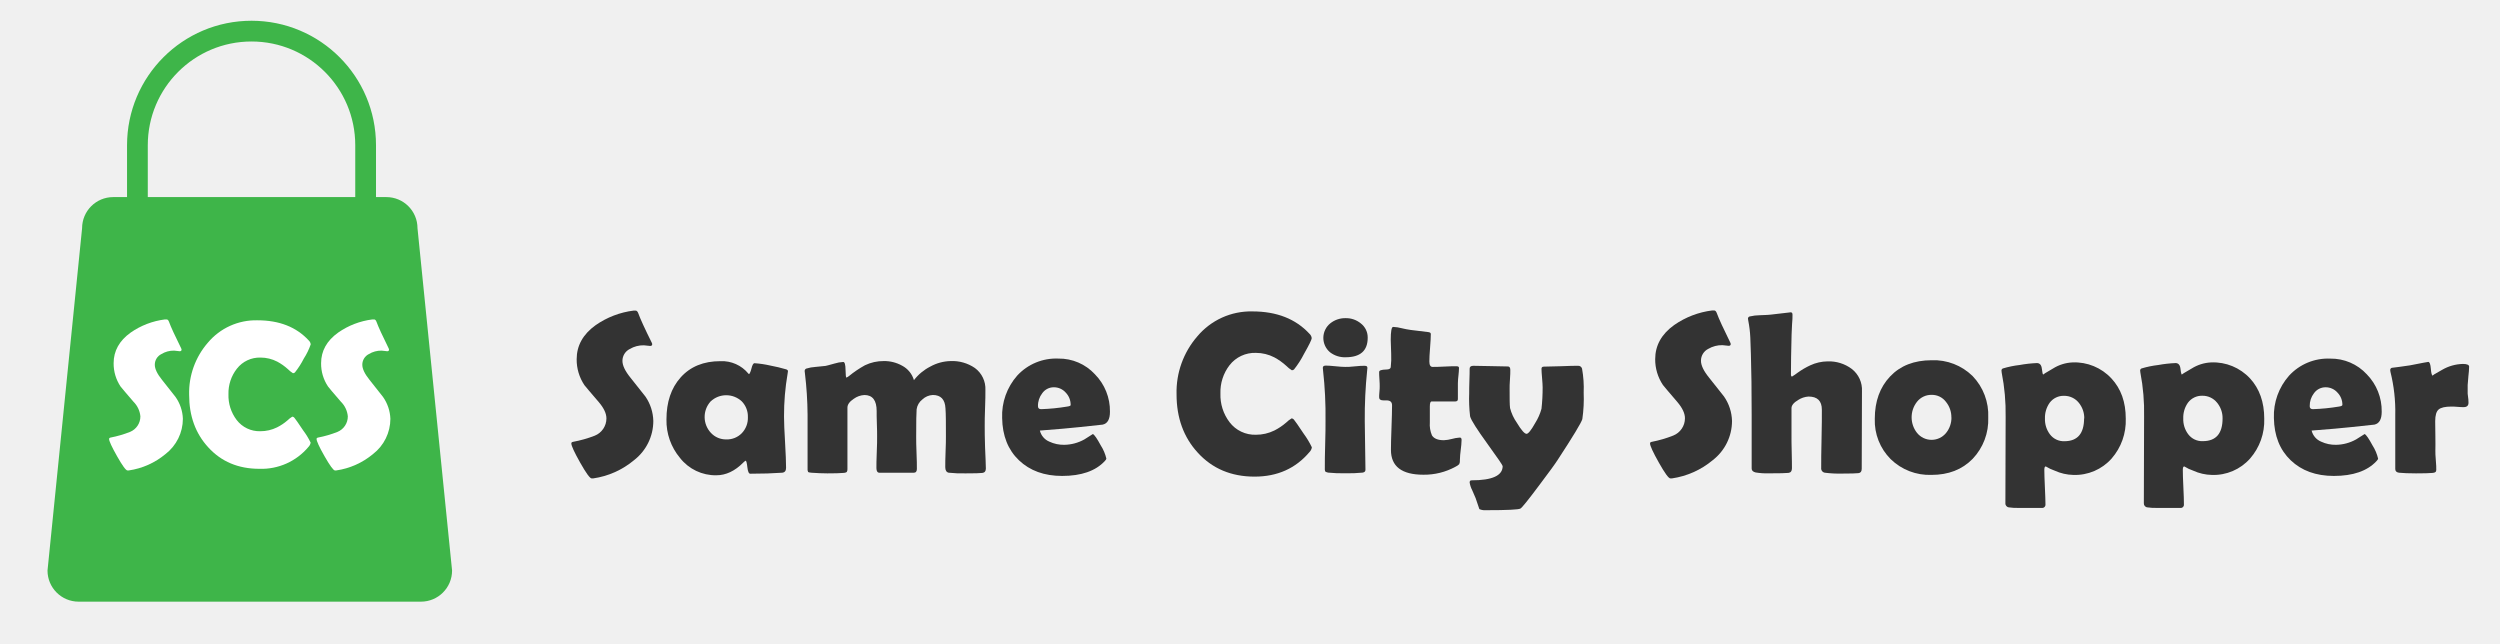
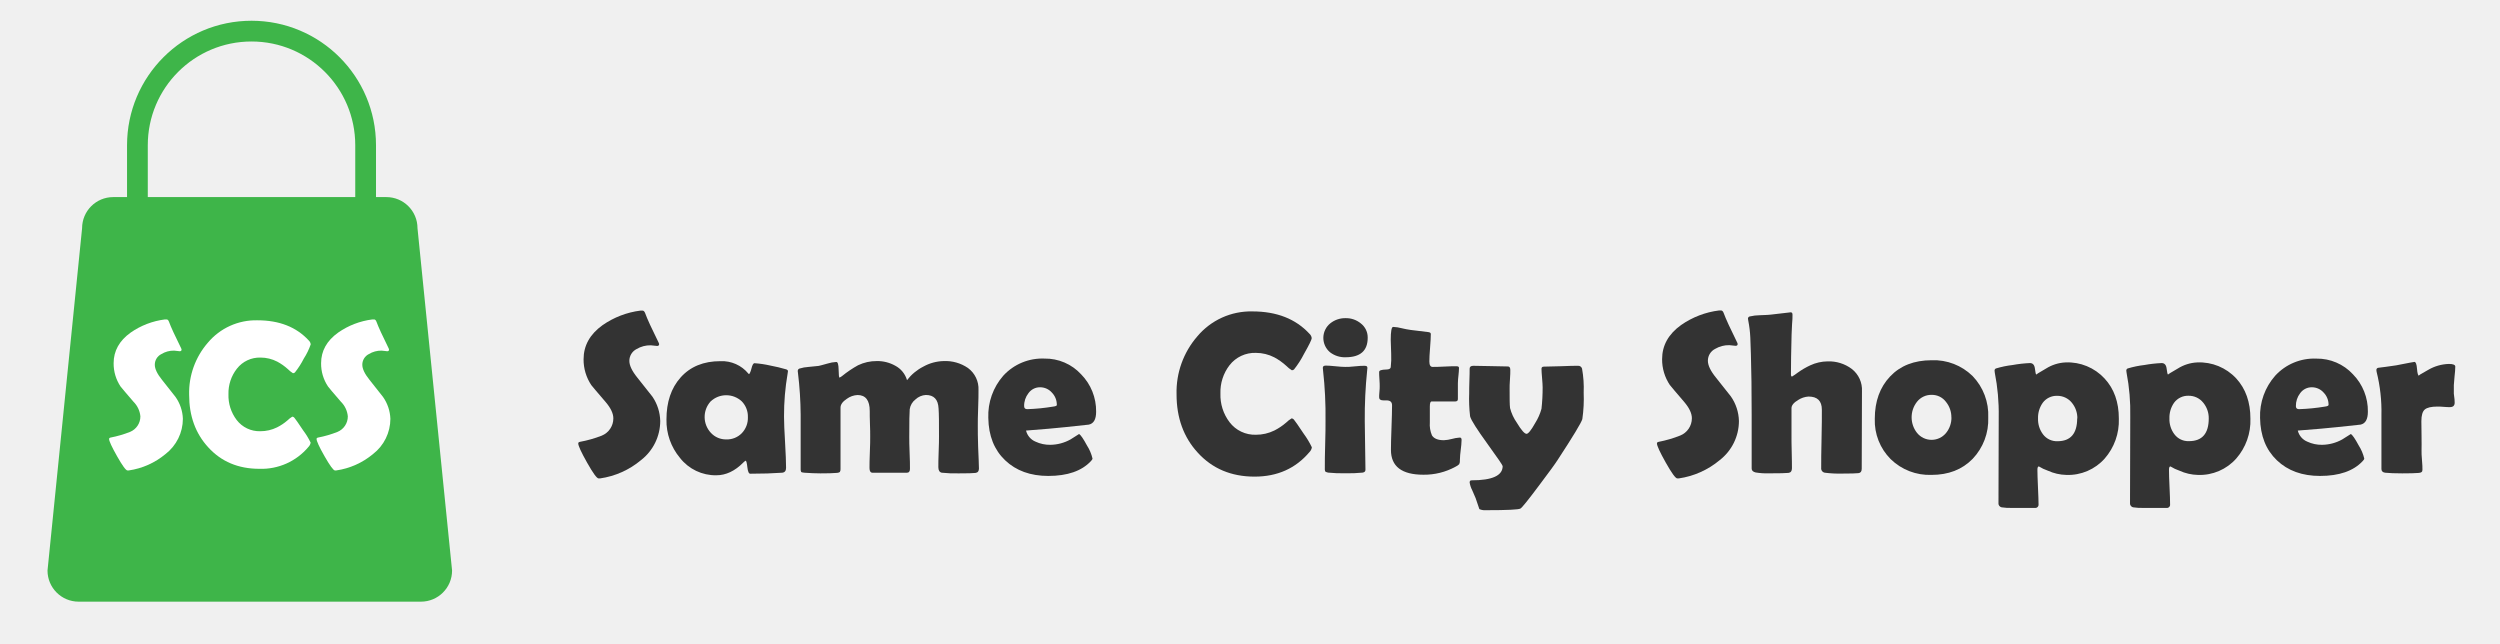
<svg xmlns="http://www.w3.org/2000/svg" viewBox="0 0 723 186">
  <defs>
    <style>.cls-1{fill:#333;}.cls-2{fill:#3eb549;}.cls-3{fill:#fff;}.cls-4{fill:none;stroke:#3eb549;stroke-miterlimit:10;stroke-width:6px;}</style>
  </defs>
  <g id="Layer_1" data-name="Layer 1">
-     <path class="cls-1" d="M188.94,121.76a14.34,14.34,0,0,1-5.56,11.31,23.69,23.69,0,0,1-11.85,5.29l-.42,0q-.75,0-3.32-4.56t-2.56-5.57c0-.24.16-.39.49-.45A34.56,34.56,0,0,0,172,126a5.38,5.38,0,0,0,3.38-5q0-2.11-2.21-4.71c-2.55-3-3.94-4.58-4.16-4.91a13.25,13.25,0,0,1-2.24-7.47q0-5.94,5.49-9.87a24.5,24.5,0,0,1,11-4.22,4.52,4.52,0,0,1,.55,0q.49,0,.78.78.85,2.37,3.93,8.58a.72.72,0,0,1,.1.32c0,.37-.19.55-.58.55a6.91,6.91,0,0,1-.88-.09,6,6,0,0,0-.94-.1,7.7,7.7,0,0,0-4.09,1.07,3.82,3.82,0,0,0-2.12,3.44q0,2,2.34,4.88l4.32,5.45A13,13,0,0,1,188.94,121.76Z" />
+     <path class="cls-1" d="M190.94,121.76a14.34,14.34,0,0,1-5.56,11.31,23.69,23.69,0,0,1-11.85,5.29l-.42,0q-.75,0-3.32-4.56t-2.56-5.57c0-.24.16-.39.49-.45A34.56,34.56,0,0,0,174,126a5.38,5.38,0,0,0,3.38-5q0-2.11-2.21-4.71c-2.55-3-3.94-4.58-4.16-4.91a13.25,13.25,0,0,1-2.24-7.47q0-5.94,5.49-9.87a24.5,24.5,0,0,1,11-4.22,4.52,4.52,0,0,1,.55,0q.49,0,.78.78.85,2.37,3.93,8.58a.72.72,0,0,1,.1.32c0,.37-.19.55-.58.55a6.91,6.91,0,0,1-.88-.09,6,6,0,0,0-.94-.1,7.7,7.7,0,0,0-4.09,1.07,3.82,3.82,0,0,0-2.12,3.44q0,2,2.34,4.88l4.32,5.45A13,13,0,0,1,190.94,121.76Z" />
    <path class="cls-1" d="M226.74,120.47q0,2.49.3,7.43c.19,3.3.29,5.76.29,7.41,0,.86-.38,1.33-1.14,1.4-2.68.19-5.76.29-9.22.29-.41,0-.69-.62-.83-1.87s-.31-1.88-.5-1.9a3.16,3.16,0,0,0-.69.55q-3.63,3.67-7.79,3.67a13.05,13.05,0,0,1-10.49-5,16.8,16.8,0,0,1-3.93-11.17q0-7.5,4.06-12.08,4.22-4.76,11.56-4.75a9.89,9.89,0,0,1,8.06,3.58c.08.1.16.16.22.16s.42-.53.67-1.58.55-1.57.89-1.57a29,29,0,0,1,4.58.68,46.76,46.76,0,0,1,4.61,1.1c.33.13.49.31.49.52a5,5,0,0,1-.1.69A71.65,71.65,0,0,0,226.74,120.47Zm-10.45.19a6.29,6.29,0,0,0-1.74-4.56,6.59,6.59,0,0,0-9.05,0,6.72,6.72,0,0,0,.1,9.09,5.91,5.91,0,0,0,4.42,1.89,6,6,0,0,0,4.51-1.8A6.35,6.35,0,0,0,216.29,120.66Z" />
-     <path class="cls-1" d="M285.11,135.5c0,.76-.33,1.18-1,1.27s-2.25.13-4.8.13a37.77,37.77,0,0,1-4.94-.19c-.65-.13-1-.67-1-1.6s0-2.48.09-4.46.1-3.47.1-4.47c0-3.79,0-6.48-.13-8.09q-.19-3.86-3.67-3.86a4.73,4.73,0,0,0-3,1.28,4.36,4.36,0,0,0-1.67,2.84c-.09.91-.13,3.58-.13,8,0,1,0,2.57.1,4.63s.1,3.62.1,4.66c0,.72-.32,1.08-.95,1.08h-9.84c-.6,0-.91-.45-.91-1.34s0-2.54.1-4.58.1-3.57.1-4.61c0-.8,0-2-.07-3.64s-.06-2.84-.06-3.67q0-4.64-3.54-4.64a5.73,5.73,0,0,0-3.09,1.1c-1.21.8-1.82,1.65-1.82,2.54,0,2,0,4.91,0,8.83s0,6.85,0,8.8a1.62,1.62,0,0,1-.2,1,1.77,1.77,0,0,1-1,.26c-1,.09-2.51.13-4.61.13-1.37,0-2.92-.07-4.65-.19-.52-.05-.83-.12-.92-.23a1.84,1.84,0,0,1-.15-1q0-2.59,0-7.78t0-7.77a106.07,106.07,0,0,0-.77-12,3.25,3.25,0,0,1-.07-.58.74.74,0,0,1,.45-.75,11,11,0,0,1,2.7-.49c1.62-.15,2.59-.25,2.89-.29s1.07-.27,2.57-.68a10,10,0,0,1,2.56-.46c.41,0,.63.76.65,2.26s.11,2.26.26,2.26a3.23,3.23,0,0,0,.75-.46,31.08,31.08,0,0,1,4.61-3.11,12.26,12.26,0,0,1,5.42-1.21,10.55,10.55,0,0,1,5.33,1.34,6.89,6.89,0,0,1,3.41,4.18,13.91,13.91,0,0,1,4.74-3.93,12.63,12.63,0,0,1,5.88-1.59,11.53,11.53,0,0,1,7,2,7.48,7.48,0,0,1,3.05,6.4c0,1.15,0,2.88-.1,5.18s-.1,4-.1,5.18c0,1.37,0,3.42.1,6.16S285.11,134.14,285.11,135.5Z" />
-     <path class="cls-1" d="M321,119.07c0,2.19-.7,3.43-2.11,3.73q-.36.08-6.72.72-3.84.42-11.44,1a4.65,4.65,0,0,0,2.76,3.21,9.72,9.72,0,0,0,4.29.91,12.28,12.28,0,0,0,5.82-1.56l2.46-1.56c.46.22,1.22,1.32,2.29,3.31a12,12,0,0,1,1.61,3.81c0,.15-.16.4-.49.74q-4,4.26-12.31,4.26-7.72,0-12.47-4.52t-4.87-12.24a17.5,17.5,0,0,1,4.35-12.25,15.28,15.28,0,0,1,11.89-4.93,14.1,14.1,0,0,1,10.59,4.54A15.13,15.13,0,0,1,321,119.07Zm-11.37-2a5,5,0,0,0-1.43-3.54,4.51,4.51,0,0,0-3.41-1.53,4.07,4.07,0,0,0-3.37,1.72,5.89,5.89,0,0,0-1.24,3.74c0,.58.3.87.91.87a56.45,56.45,0,0,0,7.47-.74C309.31,117.5,309.66,117.33,309.66,117.09Z" />
+     <path class="cls-1" d="M283.11,135.5c0,.76-.33,1.18-1,1.27s-2.25.13-4.8.13a37.77,37.77,0,0,1-4.94-.19c-.65-.13-1-.67-1-1.6s0-2.48.09-4.46.1-3.47.1-4.47c0-3.79,0-6.48-.13-8.09q-.19-3.86-3.67-3.86a4.73,4.73,0,0,0-3,1.28,4.36,4.36,0,0,0-1.67,2.84c-.09.91-.13,3.58-.13,8,0,1,0,2.57.1,4.63s.1,3.62.1,4.66c0,.72-.32,1.08-.95,1.08h-9.84c-.6,0-.91-.45-.91-1.34s0-2.54.1-4.58.1-3.57.1-4.61c0-.8,0-2-.07-3.64s-.06-2.84-.06-3.67q0-4.64-3.54-4.64a5.73,5.73,0,0,0-3.09,1.1c-1.21.8-1.82,1.65-1.82,2.54,0,2,0,4.91,0,8.83s0,6.85,0,8.8a1.62,1.62,0,0,1-.2,1,1.77,1.77,0,0,1-1,.26c-1,.09-2.51.13-4.61.13-1.37,0-2.92-.07-4.65-.19-.52-.05-.83-.12-.92-.23a1.84,1.84,0,0,1-.15-1q0-2.59,0-7.78t0-7.77a106.07,106.07,0,0,0-.77-12,3.25,3.25,0,0,1-.07-.58.74.74,0,0,1,.45-.75,11,11,0,0,1,2.7-.49c1.62-.15,2.59-.25,2.89-.29s1.07-.27,2.57-.68a10,10,0,0,1,2.56-.46c.41,0,.63.76.65,2.26s.11,2.26.26,2.26a3.23,3.23,0,0,0,.75-.46,31.08,31.08,0,0,1,4.61-3.11,12.26,12.26,0,0,1,5.42-1.21,10.55,10.55,0,0,1,5.33,1.34,6.89,6.89,0,0,1,3.41,4.18,13.91,13.91,0,0,1,4.74-3.93,12.63,12.63,0,0,1,5.88-1.59,11.53,11.53,0,0,1,7,2,7.48,7.48,0,0,1,3.05,6.4c0,1.15,0,2.88-.1,5.18s-.1,4-.1,5.18c0,1.37,0,3.42.1,6.16S283.11,134.14,283.11,135.5Z" />
+     <path class="cls-1" d="M317,119.07c0,2.19-.7,3.43-2.11,3.73q-.36.08-6.72.72-3.84.42-11.44,1a4.65,4.65,0,0,0,2.76,3.21,9.72,9.72,0,0,0,4.29.91,12.28,12.28,0,0,0,5.82-1.56l2.46-1.56c.46.22,1.22,1.32,2.29,3.31a12,12,0,0,1,1.61,3.81c0,.15-.16.4-.49.74q-4,4.26-12.31,4.26-7.72,0-12.47-4.52t-4.87-12.24a17.5,17.5,0,0,1,4.35-12.25,15.28,15.28,0,0,1,11.89-4.93,14.1,14.1,0,0,1,10.59,4.54A15.13,15.13,0,0,1,317,119.07Zm-11.37-2a5,5,0,0,0-1.43-3.54,4.51,4.51,0,0,0-3.41-1.53,4.07,4.07,0,0,0-3.37,1.72,5.89,5.89,0,0,0-1.24,3.74c0,.58.3.87.91.87a56.45,56.45,0,0,0,7.47-.74C305.31,117.5,305.66,117.33,305.66,117.09Z" />
    <path class="cls-1" d="M379.39,129.36a2.42,2.42,0,0,1-.68,1.37q-6,7.11-15.88,7.11-10.12,0-16.43-6.92-6.15-6.69-6.14-16.89a24.56,24.56,0,0,1,6-16.75,20.19,20.19,0,0,1,15.94-7.22q10.53,0,16.5,6.47a2,2,0,0,1,.65,1.26c0,.42-.75,1.94-2.25,4.59a26,26,0,0,1-2.85,4.44.85.85,0,0,1-.65.26,8.47,8.47,0,0,1-1.62-1.29,17.14,17.14,0,0,0-3.44-2.44,11.62,11.62,0,0,0-5.33-1.3,9.27,9.27,0,0,0-7.63,3.57,12.73,12.73,0,0,0-2.63,8.19,12.94,12.94,0,0,0,2.63,8.28,9.22,9.22,0,0,0,7.63,3.64,12,12,0,0,0,5.36-1.24,16.81,16.81,0,0,0,3.38-2.27,8.15,8.15,0,0,1,1.59-1.23.91.91,0,0,1,.65.35c.34.39,1.29,1.75,2.82,4.06A24.41,24.41,0,0,1,379.39,129.36Z" />
    <path class="cls-1" d="M394.69,121.8q0,2.37.1,7.06c.06,3.13.1,5.47.1,7,0,.46-.27.73-.81.82a40.19,40.19,0,0,1-5,.19,40.66,40.66,0,0,1-5-.19c-.47-.09-.77-.23-.87-.43a3.25,3.25,0,0,1-.07-1c0-1.5,0-3.74.1-6.74s.1-5.26.1-6.77a117.62,117.62,0,0,0-.72-14.68q-.06-.53-.06-.69c0-.43.29-.64.87-.64s1.54.06,2.78.19,2.18.19,2.81.19,1.57,0,2.83-.16,2.19-.16,2.82-.16.78.22.78.65c0,.09,0,.29-.06.62A131.49,131.49,0,0,0,394.69,121.8Zm.85-24.13q0,5.64-6.37,5.65a7,7,0,0,1-4.51-1.43,5.42,5.42,0,0,1,.06-8.38,6.86,6.86,0,0,1,4.45-1.5,6.69,6.69,0,0,1,4.39,1.53A5.11,5.11,0,0,1,395.54,97.67Z" />
    <path class="cls-1" d="M422.69,127.19a25.15,25.15,0,0,1-.25,2.95,27,27,0,0,0-.24,2.91,2.33,2.33,0,0,1-.19,1.19,3.93,3.93,0,0,1-1.08.74,18.87,18.87,0,0,1-9.28,2.31q-9.39,0-9.39-7.18,0-2.15.16-6.44t.16-6.45c0-1-.55-1.43-1.65-1.43h-.42l-.43,0c-.82,0-1.23-.29-1.23-.88,0-.34,0-.87.08-1.59s.08-1.24.08-1.59,0-1.15-.08-2.08-.08-1.62-.08-2.08.69-.67,2.08-.71c.78,0,1.2-.24,1.27-.65a24.34,24.34,0,0,0,.13-3.9c-.09-2.79-.13-4.12-.13-4,0-2.51.23-3.77.71-3.77a11.61,11.61,0,0,1,2.5.39,25.38,25.38,0,0,0,2.57.49c1.1.15,2.77.35,5,.61.54.05.81.23.81.56q0,1.29-.21,3.93t-.21,4c0,1.06.31,1.59.94,1.59s1.9,0,3.44-.1,2.7-.09,3.48-.09c.47,0,.71.16.71.48a21.87,21.87,0,0,1-.16,2.24,22.24,22.24,0,0,0-.16,2.24q0,.78,0,2.28c0,1,0,1.75,0,2.27s-.31.68-.94.68c-.43,0-1.16,0-2.18,0s-1.74,0-2.17,0H414c-.32,0-.49.47-.49,1.43v2.3c0,1,0,1.81,0,2.31a8,8,0,0,0,.61,3.76c.59.94,1.74,1.4,3.45,1.4a10.4,10.4,0,0,0,2.32-.37,10.47,10.47,0,0,1,2.13-.38C422.46,126.47,422.69,126.71,422.69,127.19Z" />
    <path class="cls-1" d="M458,113.55a41.32,41.32,0,0,1-.39,7.66q-.48,1.62-7.11,11.76-1,1.59-5.36,7.37-4.77,6.38-5.42,6.73c-.52.32-3.85.48-10,.48a3.86,3.86,0,0,1-1.89-.32c-.28-.89-.64-1.94-1.07-3.15-.35-.76-.69-1.53-1-2.31a7.21,7.21,0,0,1-.74-2.24c0-.41.18-.62.55-.62q9,0,9-4.12c0-.24-1.48-2.39-4.42-6.46s-4.73-6.83-5-7.93a43.26,43.26,0,0,1-.26-6.72c0-.78,0-2,.06-3.53s.07-2.74.07-3.52c0-.56.35-.84,1.07-.84q1.65,0,5,.09c2.25.07,3.92.1,5,.1.46,0,.69.34.69,1s0,1.52-.1,2.74-.1,2.14-.1,2.75c0,2.72,0,4.57.13,5.55a13,13,0,0,0,1.95,4.22q1.95,3.23,2.82,3.22c.5,0,1.35-1.06,2.54-3.19a15,15,0,0,0,1.78-4.06,54.13,54.13,0,0,0,.33-6.2c0-.58-.06-1.47-.16-2.66s-.17-2.09-.17-2.7c0-.41.23-.62.69-.62q1.65,0,4.95-.12c2.2-.09,3.85-.13,4.95-.13a1.13,1.13,0,0,1,1.14.84A31.56,31.56,0,0,1,458,113.55Z" />
-     <path class="cls-1" d="M500.9,121.76a14.34,14.34,0,0,1-5.56,11.31,23.73,23.73,0,0,1-11.85,5.29l-.42,0q-.75,0-3.32-4.56t-2.56-5.57c0-.24.16-.39.49-.45a34.56,34.56,0,0,0,6.23-1.82,5.38,5.38,0,0,0,3.38-5q0-2.11-2.21-4.71c-2.55-3-3.94-4.58-4.16-4.91a13.25,13.25,0,0,1-2.24-7.47q0-5.94,5.49-9.87a24.5,24.5,0,0,1,11-4.22,4.52,4.52,0,0,1,.55,0q.5,0,.78.78.86,2.37,3.93,8.58a.72.72,0,0,1,.1.32c0,.37-.19.55-.58.55a6.91,6.91,0,0,1-.88-.09,6,6,0,0,0-.94-.1,7.76,7.76,0,0,0-4.1,1.07,3.82,3.82,0,0,0-2.11,3.44q0,2,2.34,4.88l4.32,5.45A13,13,0,0,1,500.9,121.76Z" />
+     <path class="cls-1" d="M502.9,121.76a14.34,14.34,0,0,1-5.56,11.31,23.73,23.73,0,0,1-11.85,5.29l-.42,0q-.75,0-3.32-4.56t-2.56-5.57c0-.24.16-.39.49-.45a34.56,34.56,0,0,0,6.23-1.82,5.38,5.38,0,0,0,3.38-5q0-2.11-2.21-4.71c-2.55-3-3.94-4.58-4.16-4.91a13.25,13.25,0,0,1-2.24-7.47q0-5.94,5.49-9.87a24.5,24.5,0,0,1,11-4.22,4.52,4.52,0,0,1,.55,0q.5,0,.78.78.86,2.37,3.93,8.58a.72.72,0,0,1,.1.32c0,.37-.19.55-.58.55a6.91,6.91,0,0,1-.88-.09,6,6,0,0,0-.94-.1,7.76,7.76,0,0,0-4.1,1.07,3.82,3.82,0,0,0-2.11,3.44q0,2,2.34,4.88l4.32,5.45A13,13,0,0,1,502.9,121.76Z" />
    <path class="cls-1" d="M538.48,113.16l-.07,22.41c0,.76-.3,1.18-.91,1.26s-2.27.13-4.74.13a32.47,32.47,0,0,1-5-.25,1.25,1.25,0,0,1-1.07-1.4c0-1.86,0-4.67.1-8.41s.09-6.55.09-8.42c0-2.53-1.28-3.8-3.86-3.8a6.24,6.24,0,0,0-3,1q-1.92,1.14-1.92,2.37v8c0,1,0,2.6.06,4.69s.07,3.65.07,4.69c0,.8-.34,1.25-1,1.33s-2.55.13-5.65.13a20.26,20.26,0,0,1-3.83-.25q-1.17-.27-1.17-1.14,0-2.56,0-7.72t0-7.71q0-10.62-.22-17.57c-.07-1.62-.12-3.25-.17-4.87a32.28,32.28,0,0,0-.58-4.84,3.59,3.59,0,0,1-.1-.62.65.65,0,0,1,.49-.65,13.5,13.5,0,0,1,3-.36c1.73-.06,2.73-.11,3-.16l5.87-.68c.35,0,.52.23.52.68,0,.7,0,1.64-.13,2.83-.08,1.38-.13,2.33-.13,2.82-.13,4.9-.19,8.76-.19,11.6,0,.43.11.65.32.65a19.25,19.25,0,0,0,1.66-1.14,22.08,22.08,0,0,1,3.61-2.11,12.18,12.18,0,0,1,5-1.14,11,11,0,0,1,7,2.18A7.66,7.66,0,0,1,538.48,113.16Z" />
    <path class="cls-1" d="M575,120.73a16.41,16.41,0,0,1-4.54,12q-4.53,4.62-11.9,4.61a16.07,16.07,0,0,1-11.76-4.54,15.72,15.72,0,0,1-4.61-11.69q0-7.55,4.42-12.23t12-4.7a16,16,0,0,1,11.89,4.6A16.24,16.24,0,0,1,575,120.73Zm-10.66,0a7,7,0,0,0-1.59-4.54,5.06,5.06,0,0,0-4.12-2,5.26,5.26,0,0,0-4.23,2,7.27,7.27,0,0,0,0,9,5.41,5.41,0,0,0,8.42,0A7,7,0,0,0,564.36,120.73Z" />
-     <path class="cls-1" d="M614.77,121.08a16.63,16.63,0,0,1-4.09,11.53,14.14,14.14,0,0,1-11.08,4.74,13.62,13.62,0,0,1-5.36-1.23,12.78,12.78,0,0,1-2.6-1.23c-.28,0-.42.32-.42,1,0,1.1.06,2.77.16,5s.17,3.88.17,5a.94.94,0,0,1-1.07,1l-6.63,0a15.38,15.38,0,0,1-2.89-.16,1.13,1.13,0,0,1-1-1.2l.07-25a60.64,60.64,0,0,0-1.14-12.76,3.15,3.15,0,0,1-.06-.56.64.64,0,0,1,.39-.65,27.31,27.31,0,0,1,4.84-1,36.22,36.22,0,0,1,5-.56c.85,0,1.33.56,1.45,1.68s.26,1.67.44,1.67c-.22,0,.7-.59,2.77-1.77a11.61,11.61,0,0,1,5.64-1.77,14.51,14.51,0,0,1,11.27,4.64Q614.78,113.91,614.77,121.08Zm-12-.06a7,7,0,0,0-1.59-4.55,5.38,5.38,0,0,0-4.26-2,5,5,0,0,0-4.15,2,7.47,7.47,0,0,0-1.37,4.55,7.22,7.22,0,0,0,1.43,4.58,5,5,0,0,0,4.22,2Q602.71,127.58,602.72,121Z" />
-     <path class="cls-1" d="M654.82,121.08a16.64,16.64,0,0,1-4.1,11.53,14.1,14.1,0,0,1-11.07,4.74,13.58,13.58,0,0,1-5.36-1.23,12.36,12.36,0,0,1-2.6-1.23c-.28,0-.42.32-.42,1,0,1.1.05,2.77.16,5s.16,3.88.16,5a.93.93,0,0,1-1.07,1l-6.62,0a15.52,15.52,0,0,1-2.9-.16,1.13,1.13,0,0,1-1-1.2l.07-25A60.64,60.64,0,0,0,619,107.77a3.27,3.27,0,0,1-.07-.56.64.64,0,0,1,.39-.65,27.76,27.76,0,0,1,4.84-1,36.48,36.48,0,0,1,5-.56q1.26,0,1.44,1.68c.12,1.11.27,1.67.44,1.67-.22,0,.71-.59,2.78-1.77a11.57,11.57,0,0,1,5.63-1.77,14.5,14.5,0,0,1,11.27,4.64Q654.82,113.91,654.82,121.08ZM642.77,121a7,7,0,0,0-1.6-4.55,5.34,5.34,0,0,0-4.25-2,5,5,0,0,0-4.16,2A7.46,7.46,0,0,0,631.4,121a7.16,7.16,0,0,0,1.43,4.58,5,5,0,0,0,4.22,2Q642.77,127.58,642.77,121Z" />
-     <path class="cls-1" d="M688.79,119.07c0,2.19-.71,3.43-2.11,3.73q-.36.08-6.73.72-3.83.42-11.43,1a4.65,4.65,0,0,0,2.76,3.21,9.72,9.72,0,0,0,4.29.91,12.24,12.24,0,0,0,5.81-1.56l2.47-1.56c.46.22,1.22,1.32,2.29,3.31a12.27,12.27,0,0,1,1.61,3.81c0,.15-.16.4-.49.74q-4,4.26-12.31,4.26-7.73,0-12.47-4.52t-4.87-12.24A17.5,17.5,0,0,1,662,108.64a15.28,15.28,0,0,1,11.89-4.93,14.1,14.1,0,0,1,10.59,4.54A15.13,15.13,0,0,1,688.79,119.07Zm-11.37-2a5,5,0,0,0-1.43-3.54,4.51,4.51,0,0,0-3.41-1.53,4.1,4.1,0,0,0-3.38,1.72,5.94,5.94,0,0,0-1.23,3.74c0,.58.3.87.91.87a56.45,56.45,0,0,0,7.47-.74C677.06,117.5,677.42,117.33,677.42,117.09Z" />
-     <path class="cls-1" d="M713.89,116.47c0,.84-.46,1.27-1.39,1.27-.41,0-1,0-1.8-.08s-1.38-.08-1.77-.08c-1.8,0-3,.28-3.67.84s-1,1.7-1,3.41c0,.93,0,2.34.05,4.24s0,3.31,0,4.24c0,.62,0,1.56.13,2.81s.13,2.17.13,2.77-.36.82-1.07.88c-1,.09-2.63.13-4.78.13s-3.7-.07-4.93-.19q-1.08-.14-1.08-1.08,0-2.59,0-7.78t0-7.77a47.2,47.2,0,0,0-1.4-12.57,2.58,2.58,0,0,1-.06-.49.63.63,0,0,1,.48-.65c1.19-.13,2.94-.37,5.23-.71,3.42-.68,5.19-1,5.3-1,.39,0,.64.68.74,2s.31,2,.59,2c-.3,0,.58-.57,2.66-1.7a12.49,12.49,0,0,1,6-1.71c1.21,0,1.82.26,1.82.78a25.42,25.42,0,0,1-.2,2.66c-.13,1.24-.2,2.13-.22,2.67s0,1.46,0,2.5C713.87,115.21,713.89,116.06,713.89,116.47Z" />
+     <path class="cls-1" d="M612.77,121.08a16.63,16.63,0,0,1-4.09,11.53,14.14,14.14,0,0,1-11.08,4.74,13.62,13.62,0,0,1-5.36-1.23,12.78,12.78,0,0,1-2.6-1.23c-.28,0-.42.32-.42,1,0,1.1.06,2.77.16,5s.17,3.88.17,5a.94.94,0,0,1-1.07,1l-6.63,0a15.38,15.38,0,0,1-2.89-.16,1.13,1.13,0,0,1-1-1.2l.07-25a60.64,60.64,0,0,0-1.14-12.76,3.15,3.15,0,0,1-.06-.56.64.64,0,0,1,.39-.65,27.31,27.31,0,0,1,4.84-1,36.22,36.22,0,0,1,5-.56c.85,0,1.33.56,1.45,1.68s.26,1.67.44,1.67c-.22,0,.7-.59,2.77-1.77a11.61,11.61,0,0,1,5.64-1.77,14.51,14.51,0,0,1,11.27,4.64Q612.78,113.91,612.77,121.08Zm-12-.06a7,7,0,0,0-1.59-4.55,5.38,5.38,0,0,0-4.26-2,5,5,0,0,0-4.15,2,7.47,7.47,0,0,0-1.37,4.55,7.22,7.22,0,0,0,1.43,4.58,5,5,0,0,0,4.22,2Q600.71,127.58,600.72,121Z" />
+     <path class="cls-1" d="M650.82,121.08a16.64,16.64,0,0,1-4.1,11.53,14.1,14.1,0,0,1-11.07,4.74,13.58,13.58,0,0,1-5.36-1.23,12.36,12.36,0,0,1-2.6-1.23c-.28,0-.42.32-.42,1,0,1.1.05,2.77.16,5s.16,3.88.16,5a.93.93,0,0,1-1.07,1l-6.62,0a15.52,15.52,0,0,1-2.9-.16,1.13,1.13,0,0,1-1-1.2l.07-25A60.64,60.64,0,0,0,615,107.77a3.27,3.27,0,0,1-.07-.56.64.64,0,0,1,.39-.65,27.76,27.76,0,0,1,4.84-1,36.48,36.48,0,0,1,5-.56q1.26,0,1.44,1.68c.12,1.11.27,1.67.44,1.67-.22,0,.71-.59,2.78-1.77a11.57,11.57,0,0,1,5.63-1.77,14.5,14.5,0,0,1,11.27,4.64Q650.82,113.91,650.82,121.08ZM638.77,121a7,7,0,0,0-1.6-4.55,5.34,5.34,0,0,0-4.25-2,5,5,0,0,0-4.16,2A7.46,7.46,0,0,0,627.4,121a7.16,7.16,0,0,0,1.43,4.58,5,5,0,0,0,4.22,2Q638.77,127.58,638.77,121Z" />
+     <path class="cls-1" d="M684.79,119.07c0,2.19-.71,3.43-2.11,3.73q-.36.08-6.73.72-3.83.42-11.43,1a4.65,4.65,0,0,0,2.76,3.21,9.72,9.72,0,0,0,4.29.91,12.24,12.24,0,0,0,5.81-1.56l2.47-1.56c.46.22,1.22,1.32,2.29,3.31a12.27,12.27,0,0,1,1.61,3.81c0,.15-.16.4-.49.74q-4,4.26-12.31,4.26-7.73,0-12.47-4.52t-4.87-12.24A17.5,17.5,0,0,1,658,108.64a15.28,15.28,0,0,1,11.89-4.93,14.1,14.1,0,0,1,10.59,4.54A15.13,15.13,0,0,1,684.79,119.07Zm-11.37-2a5,5,0,0,0-1.43-3.54,4.51,4.51,0,0,0-3.41-1.53,4.1,4.1,0,0,0-3.38,1.72,5.94,5.94,0,0,0-1.23,3.74c0,.58.3.87.91.87a56.45,56.45,0,0,0,7.47-.74C673.06,117.5,673.42,117.33,673.42,117.09Z" />
+     <path class="cls-1" d="M709.89,116.47c0,.84-.46,1.27-1.39,1.27-.41,0-1,0-1.8-.08s-1.38-.08-1.77-.08c-1.8,0-3,.28-3.67.84s-1,1.7-1,3.41c0,.93,0,2.34.05,4.24s0,3.31,0,4.24c0,.62,0,1.56.13,2.81s.13,2.17.13,2.77-.36.82-1.07.88c-1,.09-2.63.13-4.78.13s-3.7-.07-4.93-.19q-1.08-.14-1.08-1.08,0-2.59,0-7.78t0-7.77a47.2,47.2,0,0,0-1.4-12.57,2.58,2.58,0,0,1-.06-.49.63.63,0,0,1,.48-.65c1.19-.13,2.94-.37,5.23-.71,3.42-.68,5.19-1,5.3-1,.39,0,.64.68.74,2s.31,2,.59,2c-.3,0,.58-.57,2.66-1.7a12.49,12.49,0,0,1,6-1.71c1.21,0,1.82.26,1.82.78a25.42,25.42,0,0,1-.2,2.66c-.13,1.24-.2,2.13-.22,2.67s0,1.46,0,2.5C709.87,115.21,709.89,116.06,709.89,116.47Z" />
    <path class="cls-2" d="M121.74,174h-99a9,9,0,0,1-9-9l10-99a9,9,0,0,1,9-9h79a9,9,0,0,1,9,9l10,99A9,9,0,0,1,121.74,174Z" />
    <path class="cls-3" d="M52.89,121.13a12.9,12.9,0,0,1-5,10.16,21.33,21.33,0,0,1-10.65,4.76l-.38,0q-.68,0-3-4.1t-2.31-5c0-.21.15-.35.44-.41a31.76,31.76,0,0,0,5.61-1.63,4.83,4.83,0,0,0,3-4.5,6.85,6.85,0,0,0-2-4.23q-3.45-4-3.74-4.41a11.94,11.94,0,0,1-2-6.72q0-5.34,4.93-8.87a22.12,22.12,0,0,1,9.9-3.8l.49,0c.3,0,.53.23.7.7q.77,2.13,3.54,7.71a.67.67,0,0,1,.09.29c0,.33-.18.5-.53.5a5.64,5.64,0,0,1-.79-.09,5.7,5.7,0,0,0-.85-.09,6.82,6.82,0,0,0-3.67,1,3.42,3.42,0,0,0-1.9,3.09q0,1.78,2.1,4.38c2.47,3.12,3.77,4.75,3.88,4.91A11.66,11.66,0,0,1,52.89,121.13Z" />
    <path class="cls-3" d="M89.84,128a2.26,2.26,0,0,1-.62,1.23A17.71,17.71,0,0,1,75,135.58q-9.12,0-14.78-6.22-5.52-6-5.52-15.18a22.09,22.09,0,0,1,5.41-15.07,18.14,18.14,0,0,1,14.33-6.48q9.47,0,14.83,5.81a1.84,1.84,0,0,1,.59,1.14,18.53,18.53,0,0,1-2,4.12,23.49,23.49,0,0,1-2.56,4,.76.76,0,0,1-.58.23,7.82,7.82,0,0,1-1.46-1.17,15.3,15.3,0,0,0-3.09-2.18,10.49,10.49,0,0,0-4.79-1.17,8.36,8.36,0,0,0-6.87,3.21A11.49,11.49,0,0,0,66.07,114a11.68,11.68,0,0,0,2.36,7.44,8.3,8.3,0,0,0,6.87,3.27,10.81,10.81,0,0,0,4.81-1.11,14.19,14.19,0,0,0,3-2,7.49,7.49,0,0,1,1.43-1.11.84.84,0,0,1,.59.32c.31.35,1.15,1.57,2.54,3.65A21.47,21.47,0,0,1,89.84,128Z" />
    <path class="cls-3" d="M112.9,121.13a12.89,12.89,0,0,1-5,10.16,21.32,21.32,0,0,1-10.66,4.76l-.38,0c-.44,0-1.44-1.37-3-4.1s-2.31-4.41-2.31-5c0-.21.14-.35.44-.41a31.29,31.29,0,0,0,5.6-1.63,4.83,4.83,0,0,0,3-4.5,6.81,6.81,0,0,0-2-4.23c-2.29-2.65-3.54-4.12-3.73-4.41a11.87,11.87,0,0,1-2-6.72q0-5.34,4.94-8.87a22,22,0,0,1,9.9-3.8l.49,0c.29,0,.53.23.7.7q.77,2.13,3.53,7.71a.67.67,0,0,1,.09.29c0,.33-.17.5-.52.5a5.64,5.64,0,0,1-.79-.09,5.7,5.7,0,0,0-.85-.09,6.85,6.85,0,0,0-3.68,1,3.43,3.43,0,0,0-1.89,3.09q0,1.78,2.1,4.38l3.88,4.91A11.73,11.73,0,0,1,112.9,121.13Z" />
    <path class="cls-4" d="M105.74,62V42a33,33,0,0,0-33-33h0a33,33,0,0,0-33,33V62Z" />
  </g>
</svg>
